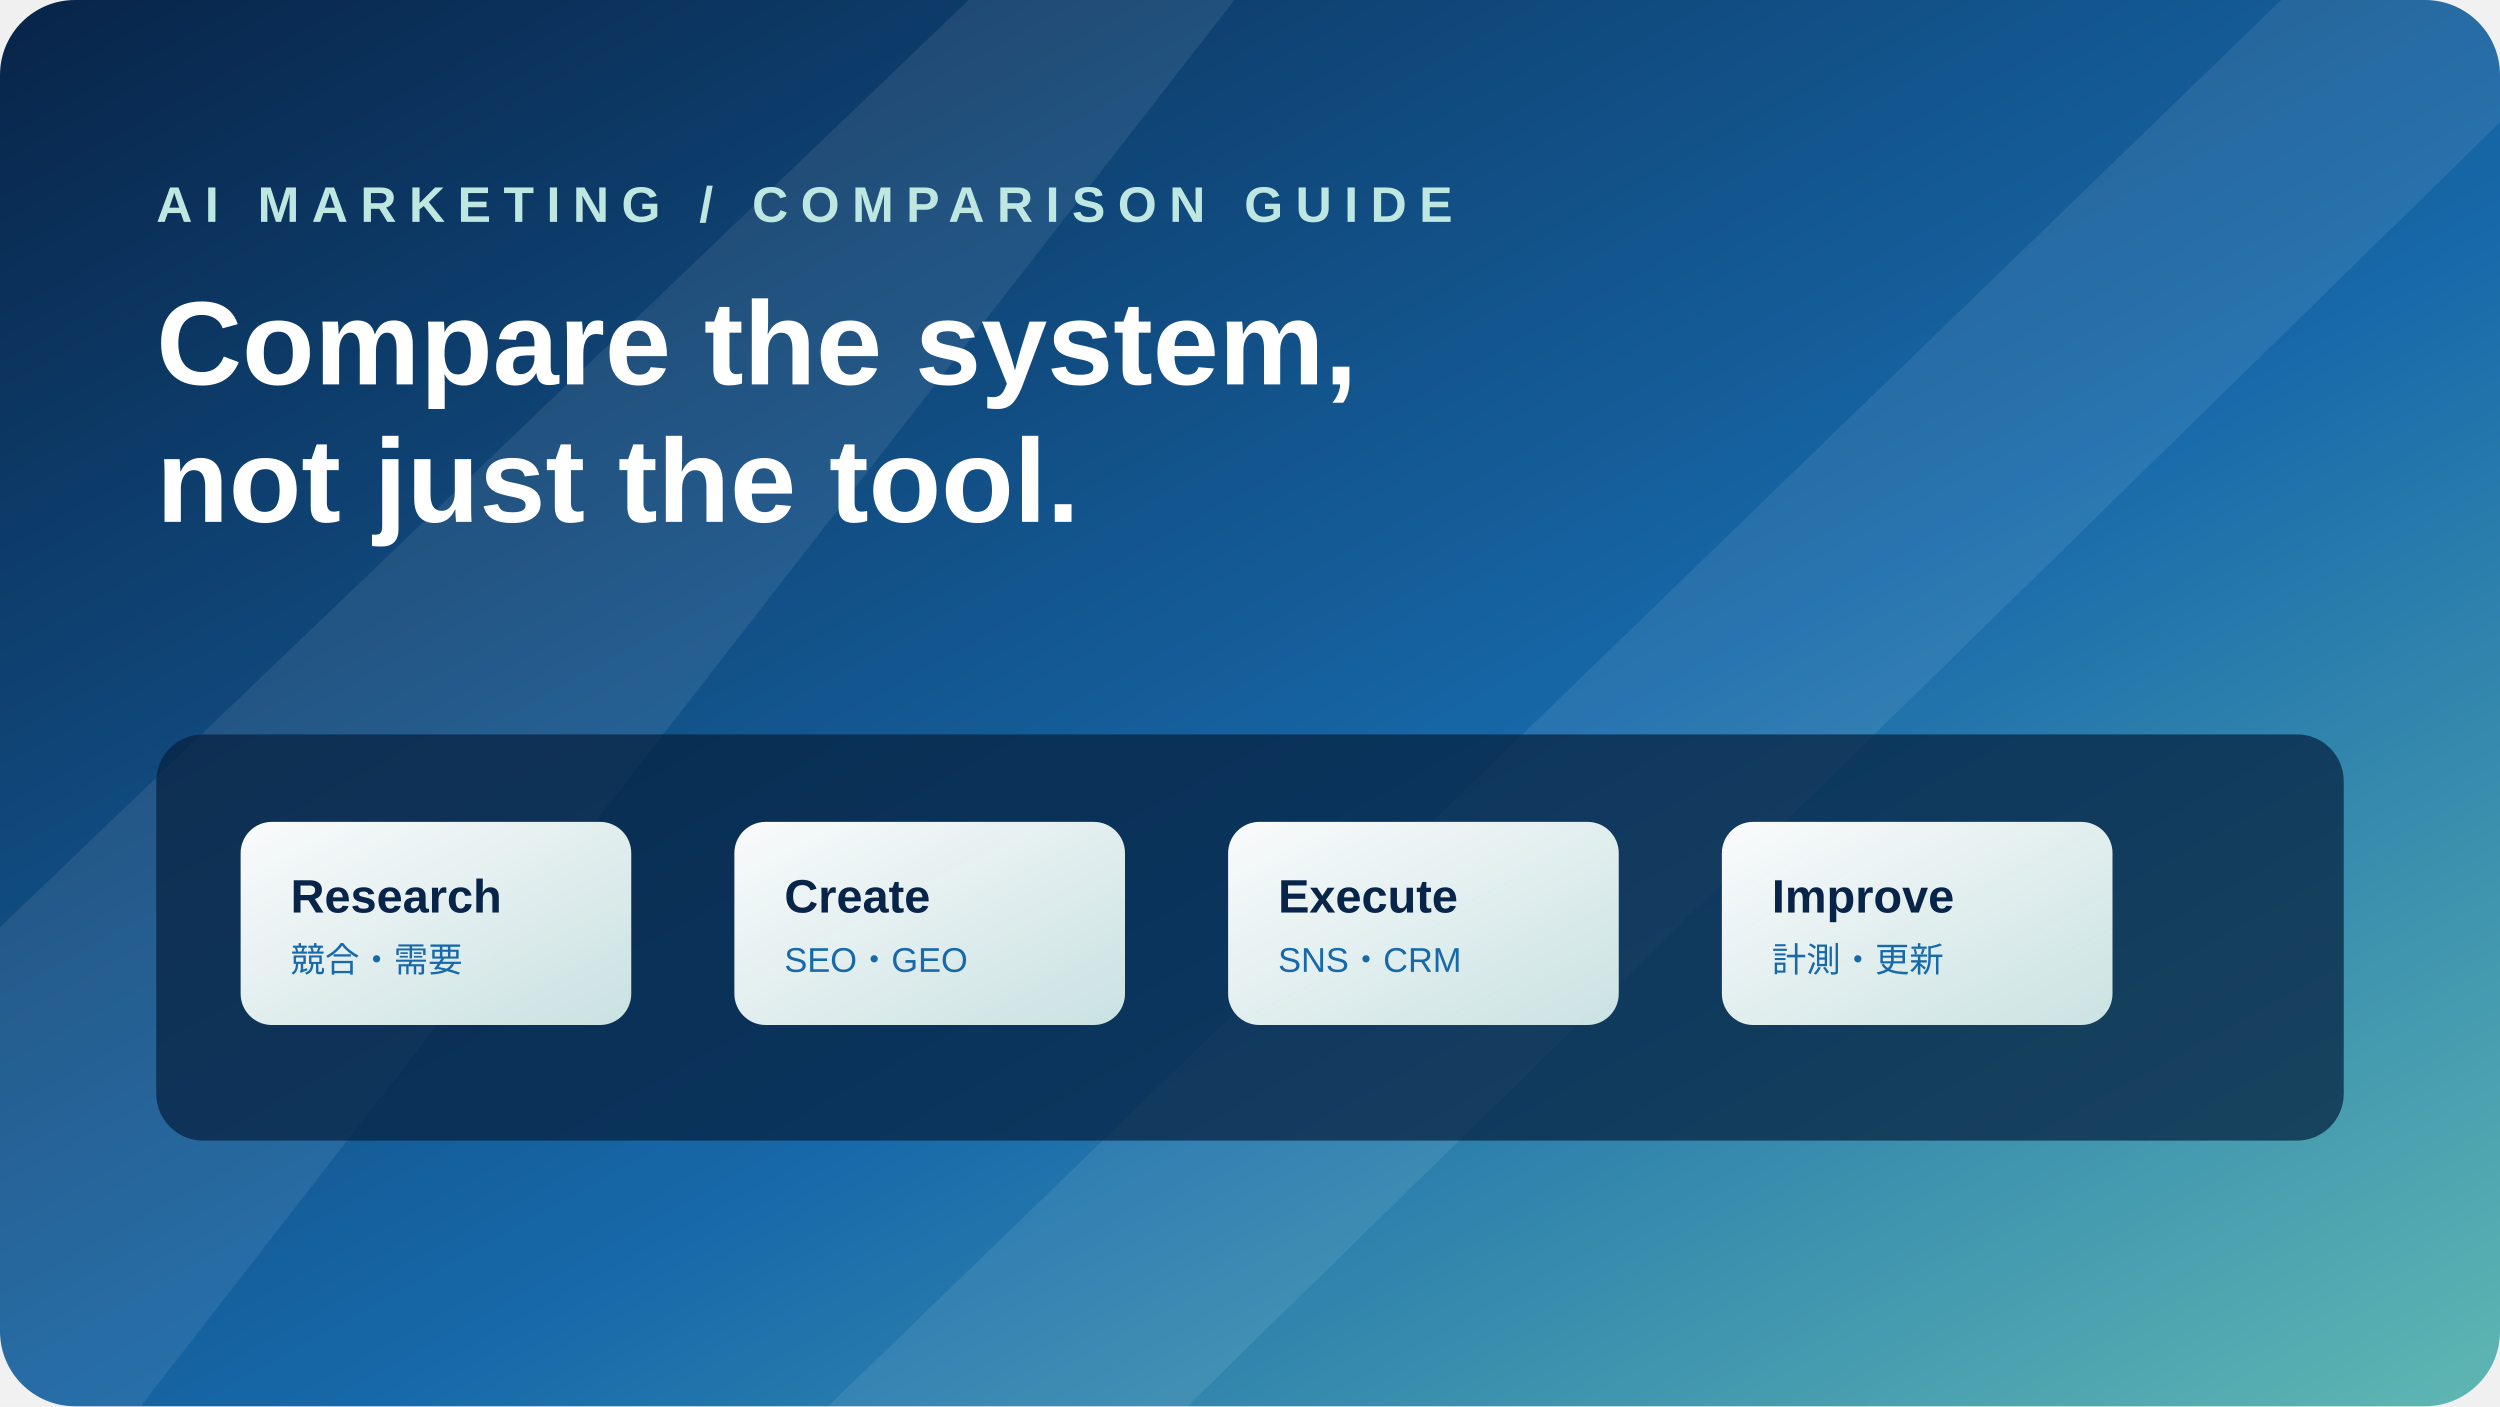
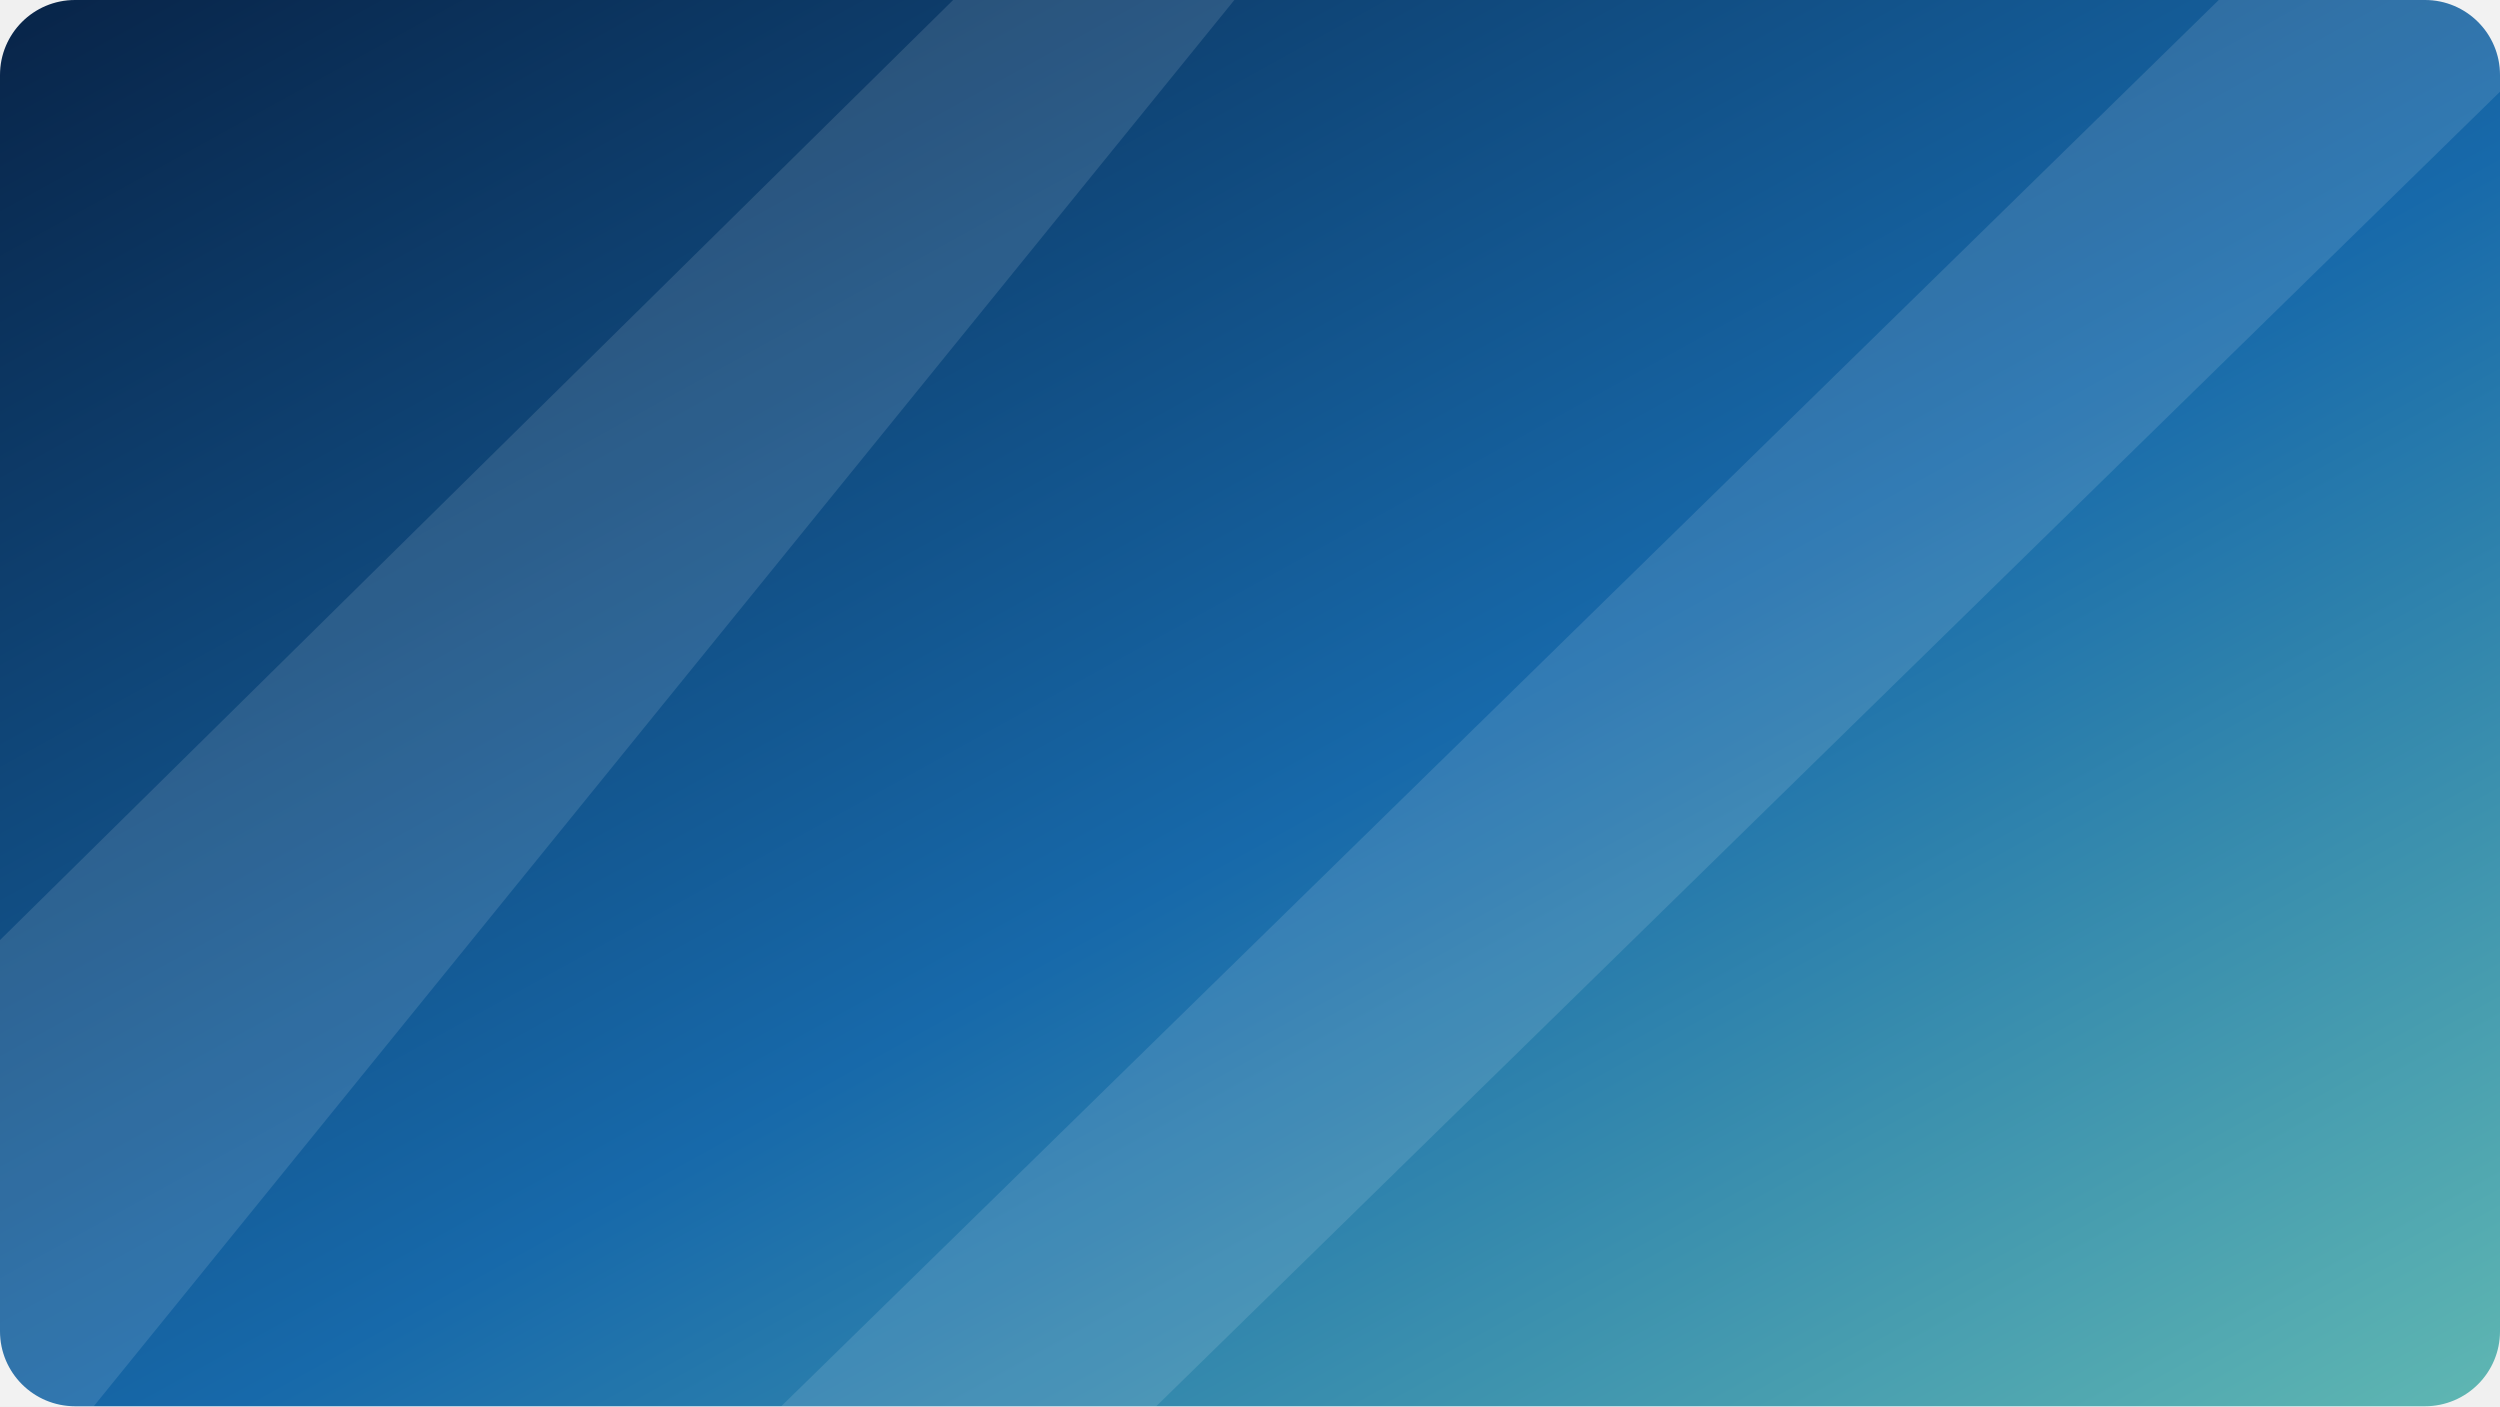
<svg xmlns="http://www.w3.org/2000/svg" viewBox="0 0 1600 900" role="img" aria-labelledby="title desc">
  <defs>
-     <linearGradient id="bg" x1="0" y1="0" x2="1" y2="1">
+     <linearGradient id="background" x1="0" y1="0" x2="1" y2="1">
      <stop offset="0" stop-color="#082448" />
-       <stop offset=".58" stop-color="#1769aa" />
+       <stop offset="0.55" stop-color="#1769aa" />
      <stop offset="1" stop-color="#5fb7b2" />
    </linearGradient>
-     <linearGradient id="card" x1="0" y1="0" x2="1" y2="1">
-       <stop offset="0" stop-color="#ffffff" stop-opacity=".98" />
-       <stop offset="1" stop-color="#dff5f1" stop-opacity=".9" />
-     </linearGradient>
  </defs>
-   <rect width="1600" height="900" rx="48" fill="url(#bg)" />
-   <path d="M-80 670 620 0h170L90 900H-80ZM530 900 1460 0h220L760 900H530Z" fill="#fff" opacity=".08" />
-   <text x="100" y="142" fill="#bfe7e1" font-family="Arial, sans-serif" font-size="32" font-weight="700" letter-spacing="8">AI MARKETING / COMPARISON GUIDE</text>
-   <text x="100" y="246" fill="#fff" font-family="Arial, sans-serif" font-size="76" font-weight="800">Compare the system,</text>
-   <text x="100" y="334" fill="#fff" font-family="Arial, sans-serif" font-size="76" font-weight="800">not just the tool.</text>
-   <g transform="translate(100 470)">
-     <rect width="1400" height="260" rx="30" fill="#06203e" opacity=".72" />
-     <g transform="translate(54 56)">
-       <rect width="250" height="130" rx="20" fill="url(#card)" />
-       <text x="32" y="58" fill="#082448" font-family="Arial, sans-serif" font-size="30" font-weight="700">Research</text>
-       <text x="32" y="96" fill="#1769aa" font-family="Arial, sans-serif" font-size="22">競合・需要</text>
-     </g>
-     <g transform="translate(370 56)">
-       <rect width="250" height="130" rx="20" fill="url(#card)" />
-       <text x="32" y="58" fill="#082448" font-family="Arial, sans-serif" font-size="30" font-weight="700">Create</text>
-       <text x="32" y="96" fill="#1769aa" font-family="Arial, sans-serif" font-size="22">SEO・GEO</text>
-     </g>
-     <g transform="translate(686 56)">
-       <rect width="250" height="130" rx="20" fill="url(#card)" />
-       <text x="32" y="58" fill="#082448" font-family="Arial, sans-serif" font-size="30" font-weight="700">Execute</text>
-       <text x="32" y="96" fill="#1769aa" font-family="Arial, sans-serif" font-size="22">SNS・CRM</text>
-     </g>
-     <g transform="translate(1002 56)">
-       <rect width="250" height="130" rx="20" fill="url(#card)" />
-       <text x="32" y="58" fill="#082448" font-family="Arial, sans-serif" font-size="30" font-weight="700">Improve</text>
-       <text x="32" y="96" fill="#1769aa" font-family="Arial, sans-serif" font-size="22">計測・更新</text>
-     </g>
-   </g>
+   <rect width="1600" height="900" rx="48" fill="url(#background)" />
+   <path d="M-120 720 610 0h180L60 900h-180ZM500 900 1420 0h240L740 900H500Z" fill="#fff" opacity=".12" />
</svg>
